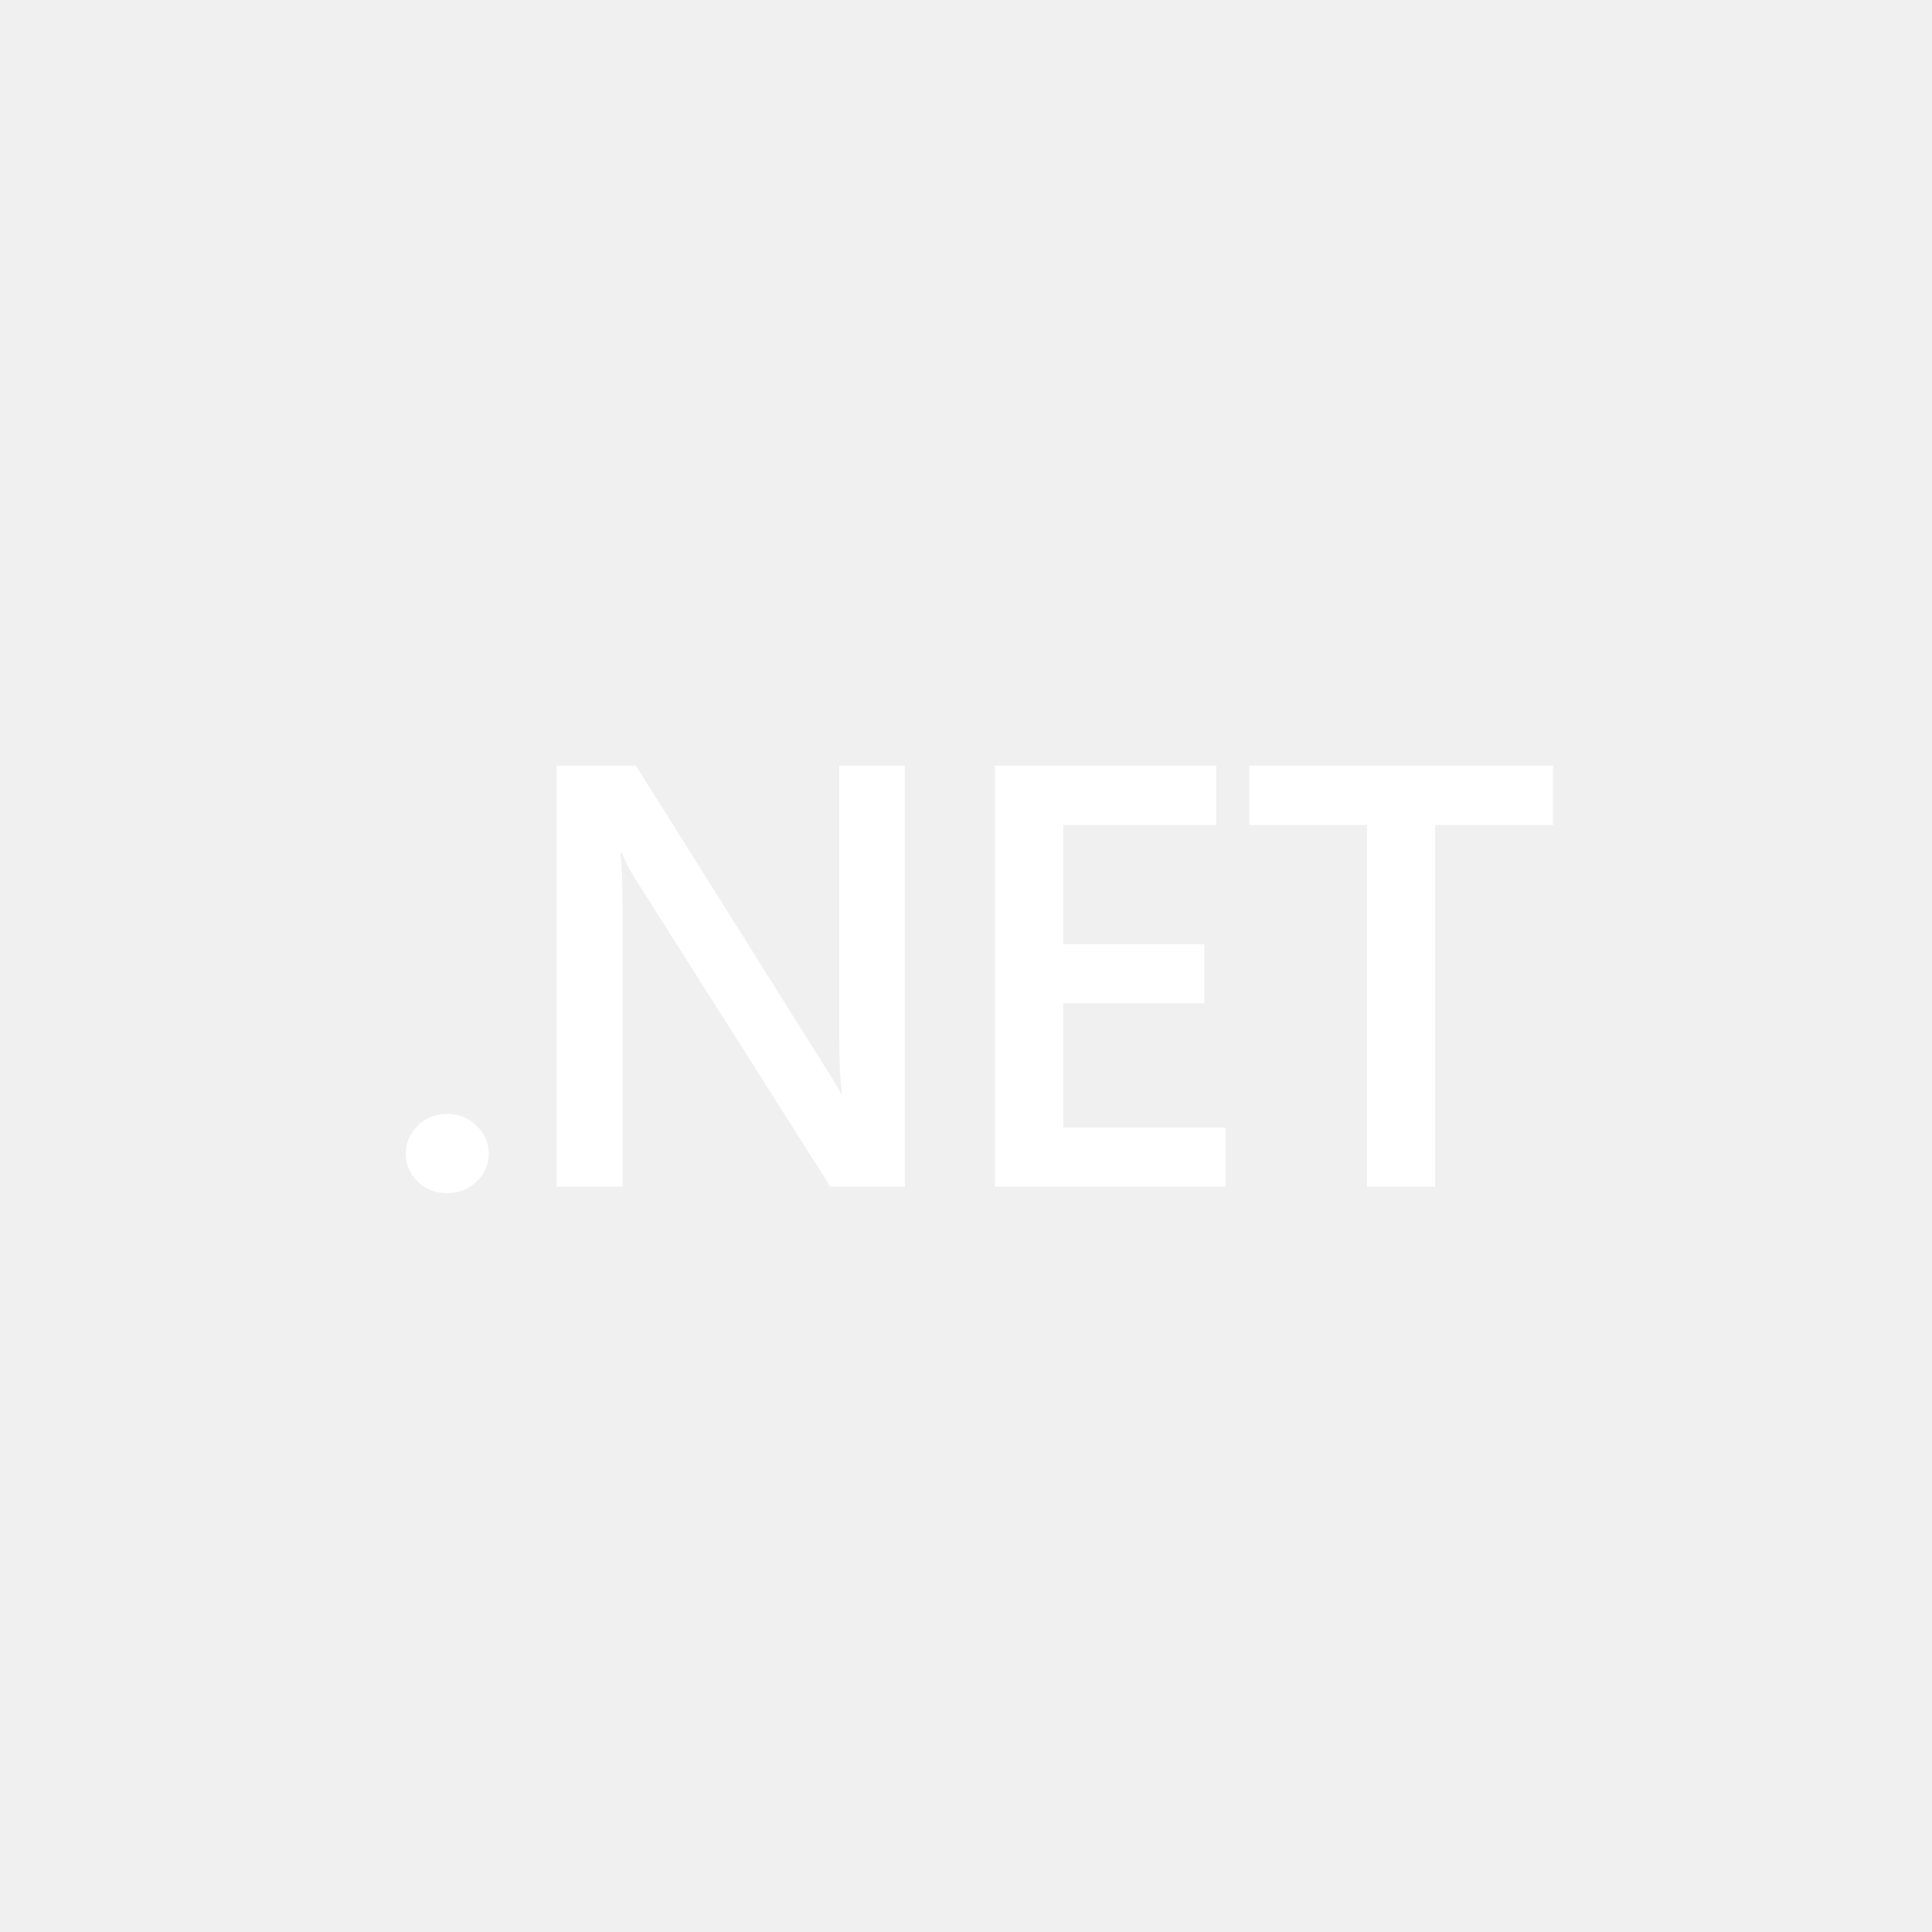
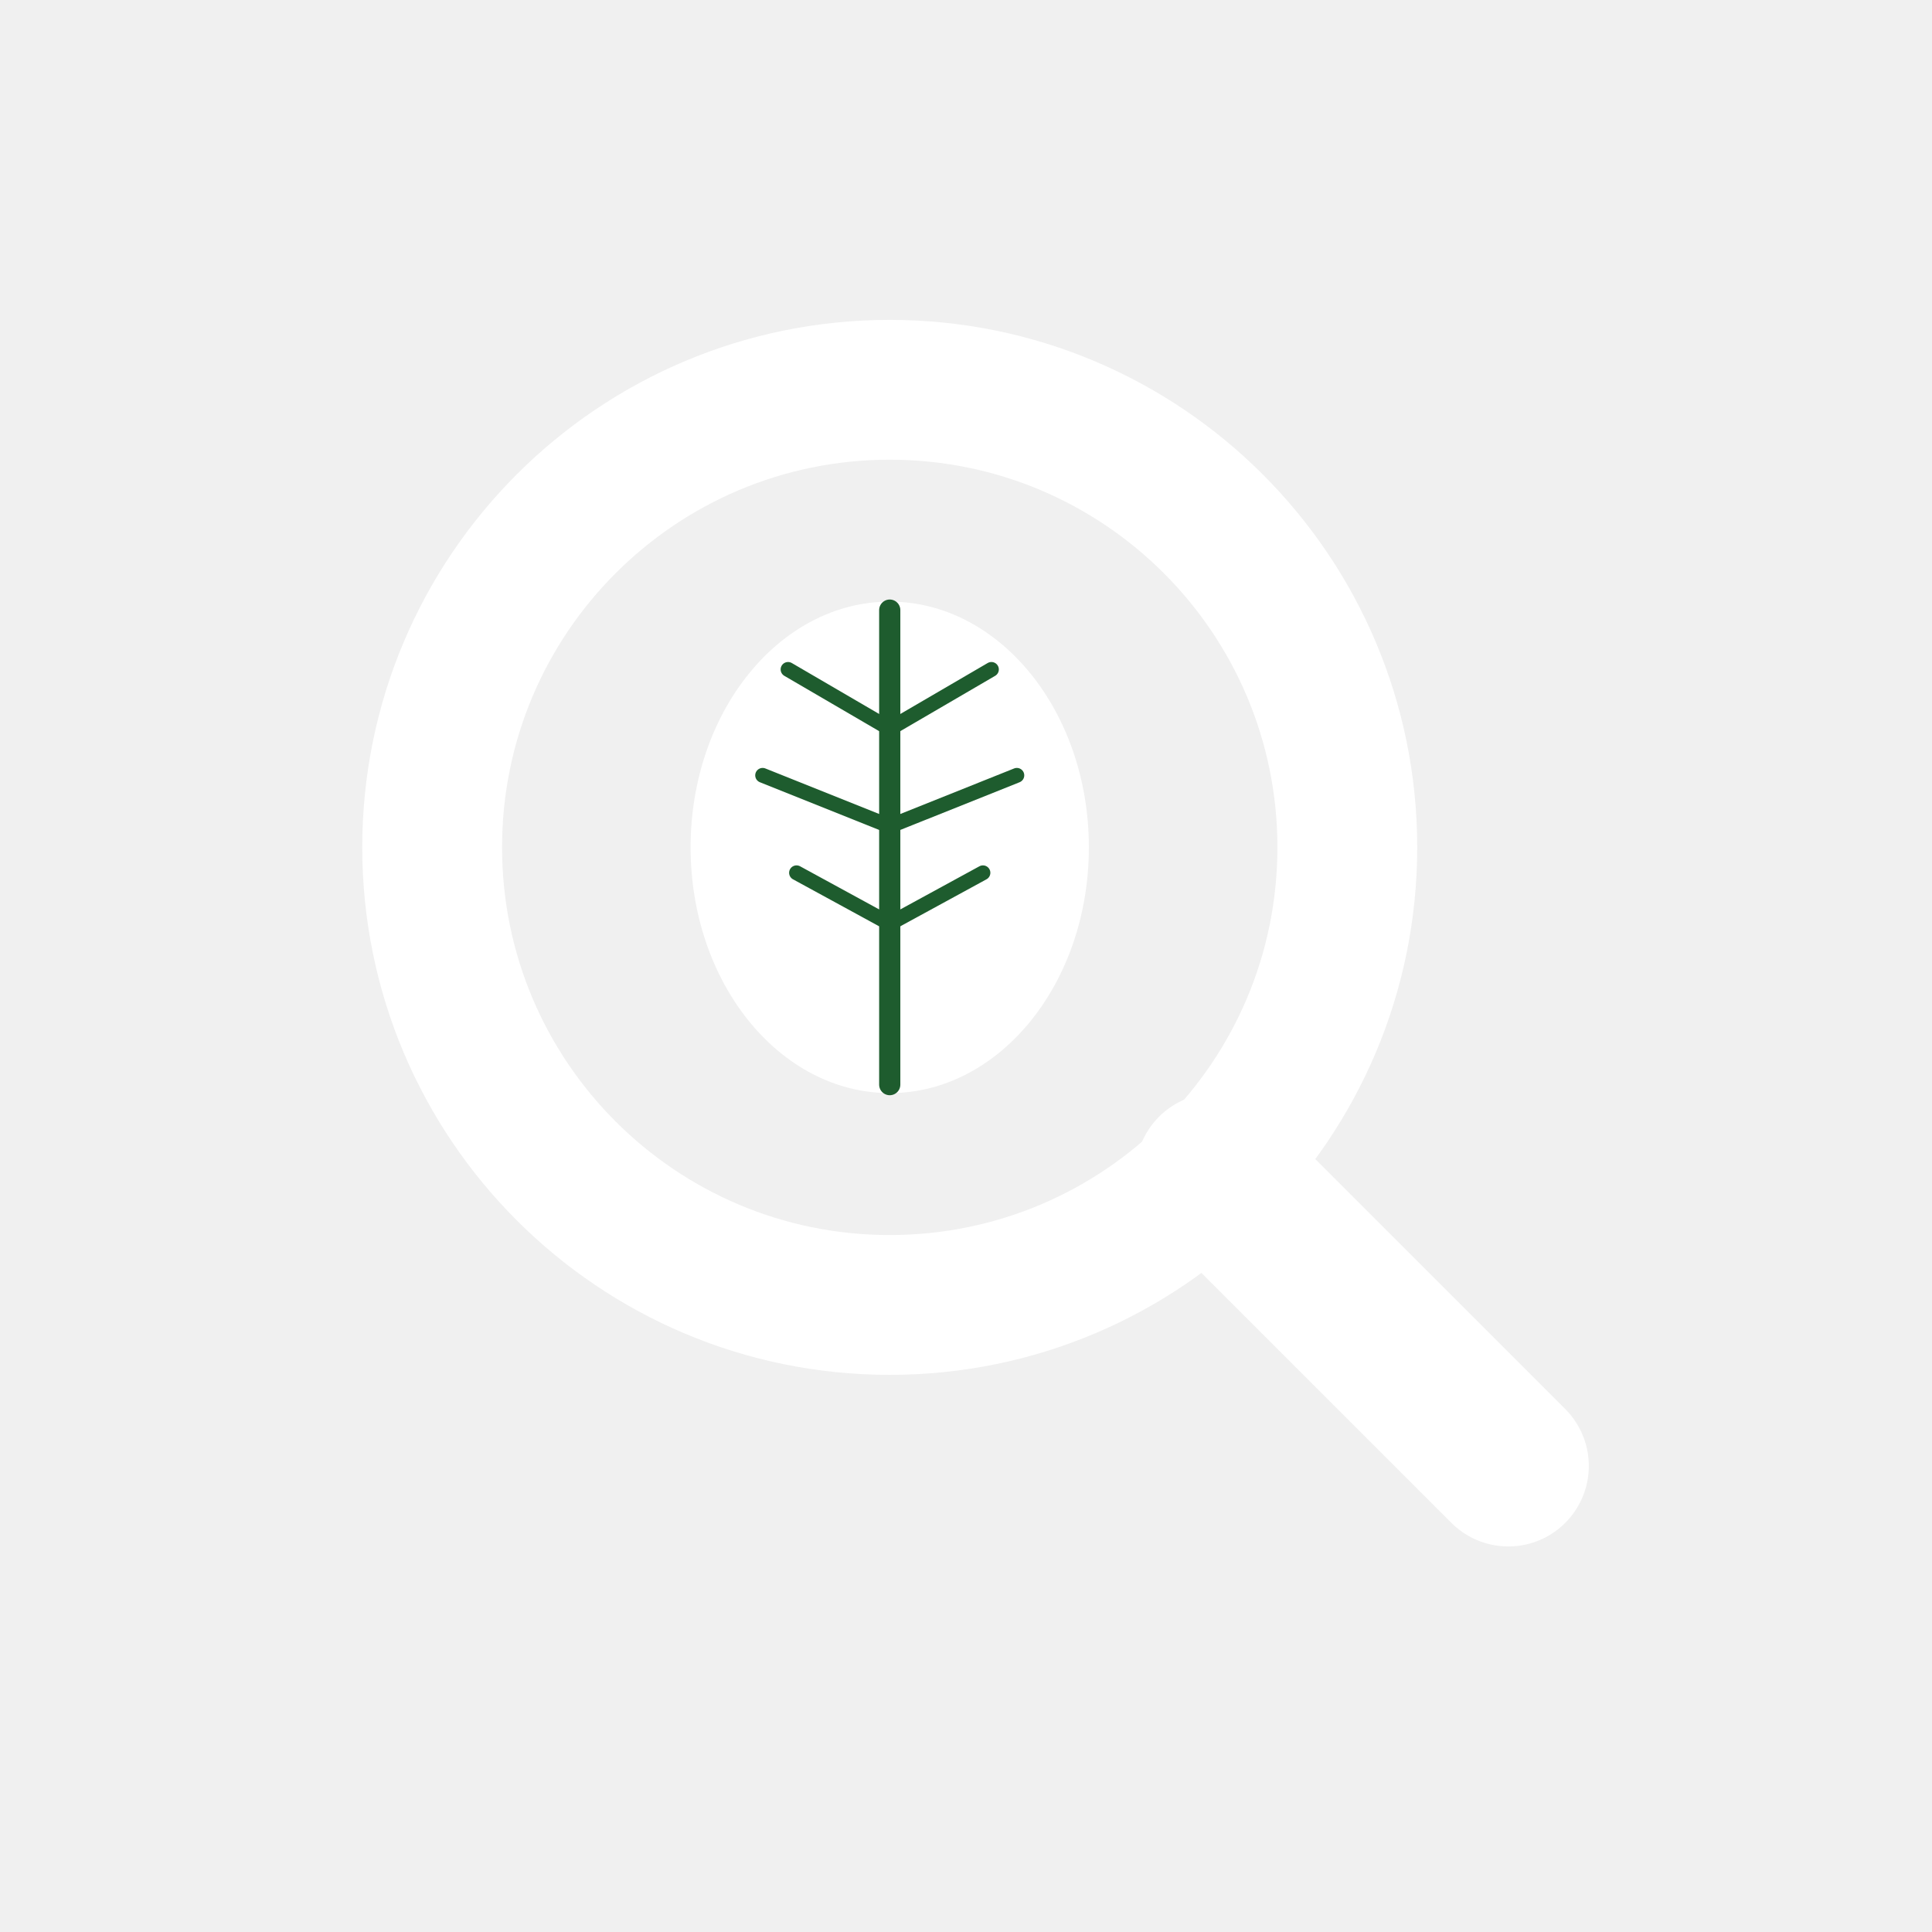
- <svg xmlns="http://www.w3.org/2000/svg" width="456" height="456" viewBox="0 0 456 456" version="1.1" xml:space="preserve" style="fill-rule:evenodd;clip-rule:evenodd;stroke-linejoin:round;stroke-miterlimit:2;">
-   <path d="m 105.5,281.609 c -2.703,0 -5.001,-0.9 -6.893,-2.702 -1.892,-1.848 -2.838,-4.042 -2.838,-6.582 0,-2.587 0.946,-4.804 2.838,-6.652 1.892,-1.848 4.19,-2.772 6.893,-2.772 2.748,0 5.068,0.924 6.96,2.772 1.937,1.848 2.906,4.064 2.906,6.652 0,2.54 -0.968,4.734 -2.906,6.582 -1.892,1.802 -4.212,2.702 -6.96,2.702 z" style="fill:#ffffff;fill-rule:nonzero;stroke-width:0.838" />
-   <path d="M 213.561,280.084 H 195.99 L 149.7,207.054 c -1.171,-1.848 -2.14,-3.765 -2.906,-5.751 h -0.406 c 0.361,2.125 0.541,6.675 0.541,13.65 v 65.132 h -15.543 v -99.36 h 18.719 l 44.737,71.298 c 1.892,2.957 3.109,4.989 3.649,6.098 h 0.27 c -0.45,-2.632 -0.676,-7.09 -0.676,-13.373 v -64.023 h 15.476 z" style="fill:#ffffff;fill-rule:nonzero;stroke-width:0.838" />
-   <path d="m 289.251,280.084 h -54.401 v -99.36 h 52.238 v 13.997 h -36.154 v 28.131 h 33.316 v 13.927 h -33.316 v 29.378 h 38.316 z" style="fill:#ffffff;fill-rule:nonzero;stroke-width:0.838" />
-   <path d="M 366.565,194.721 H 338.722 v 85.363 h -16.084 v -85.363 h -27.775 v -13.997 h 71.701 z" style="fill:#ffffff;fill-rule:nonzero;stroke-width:0.838" />
+ <svg xmlns="http://www.w3.org/2000/svg" width="456" height="456" viewBox="0 0 456 456">
+   <circle cx="210" cy="200" r="108" fill="none" stroke="#ffffff" stroke-width="33" />
+   <line x1="287" y1="277" x2="356" y2="346" stroke="#ffffff" stroke-width="38" stroke-linecap="round" />
+   <ellipse cx="210" cy="200" rx="47" ry="58" fill="#ffffff" />
+   <line x1="210" y1="144" x2="210" y2="256" stroke="#1e5c2e" stroke-width="5" stroke-linecap="round" />
+   <line x1="210" y1="172" x2="234" y2="158" stroke="#1e5c2e" stroke-width="3.5" stroke-linecap="round" />
+   <line x1="210" y1="195" x2="240" y2="183" stroke="#1e5c2e" stroke-width="3.5" stroke-linecap="round" />
+   <line x1="210" y1="218" x2="232" y2="206" stroke="#1e5c2e" stroke-width="3.5" stroke-linecap="round" />
+   <line x1="210" y1="172" x2="186" y2="158" stroke="#1e5c2e" stroke-width="3.5" stroke-linecap="round" />
+   <line x1="210" y1="195" x2="180" y2="183" stroke="#1e5c2e" stroke-width="3.5" stroke-linecap="round" />
+   <line x1="210" y1="218" x2="188" y2="206" stroke="#1e5c2e" stroke-width="3.5" stroke-linecap="round" />
</svg>
